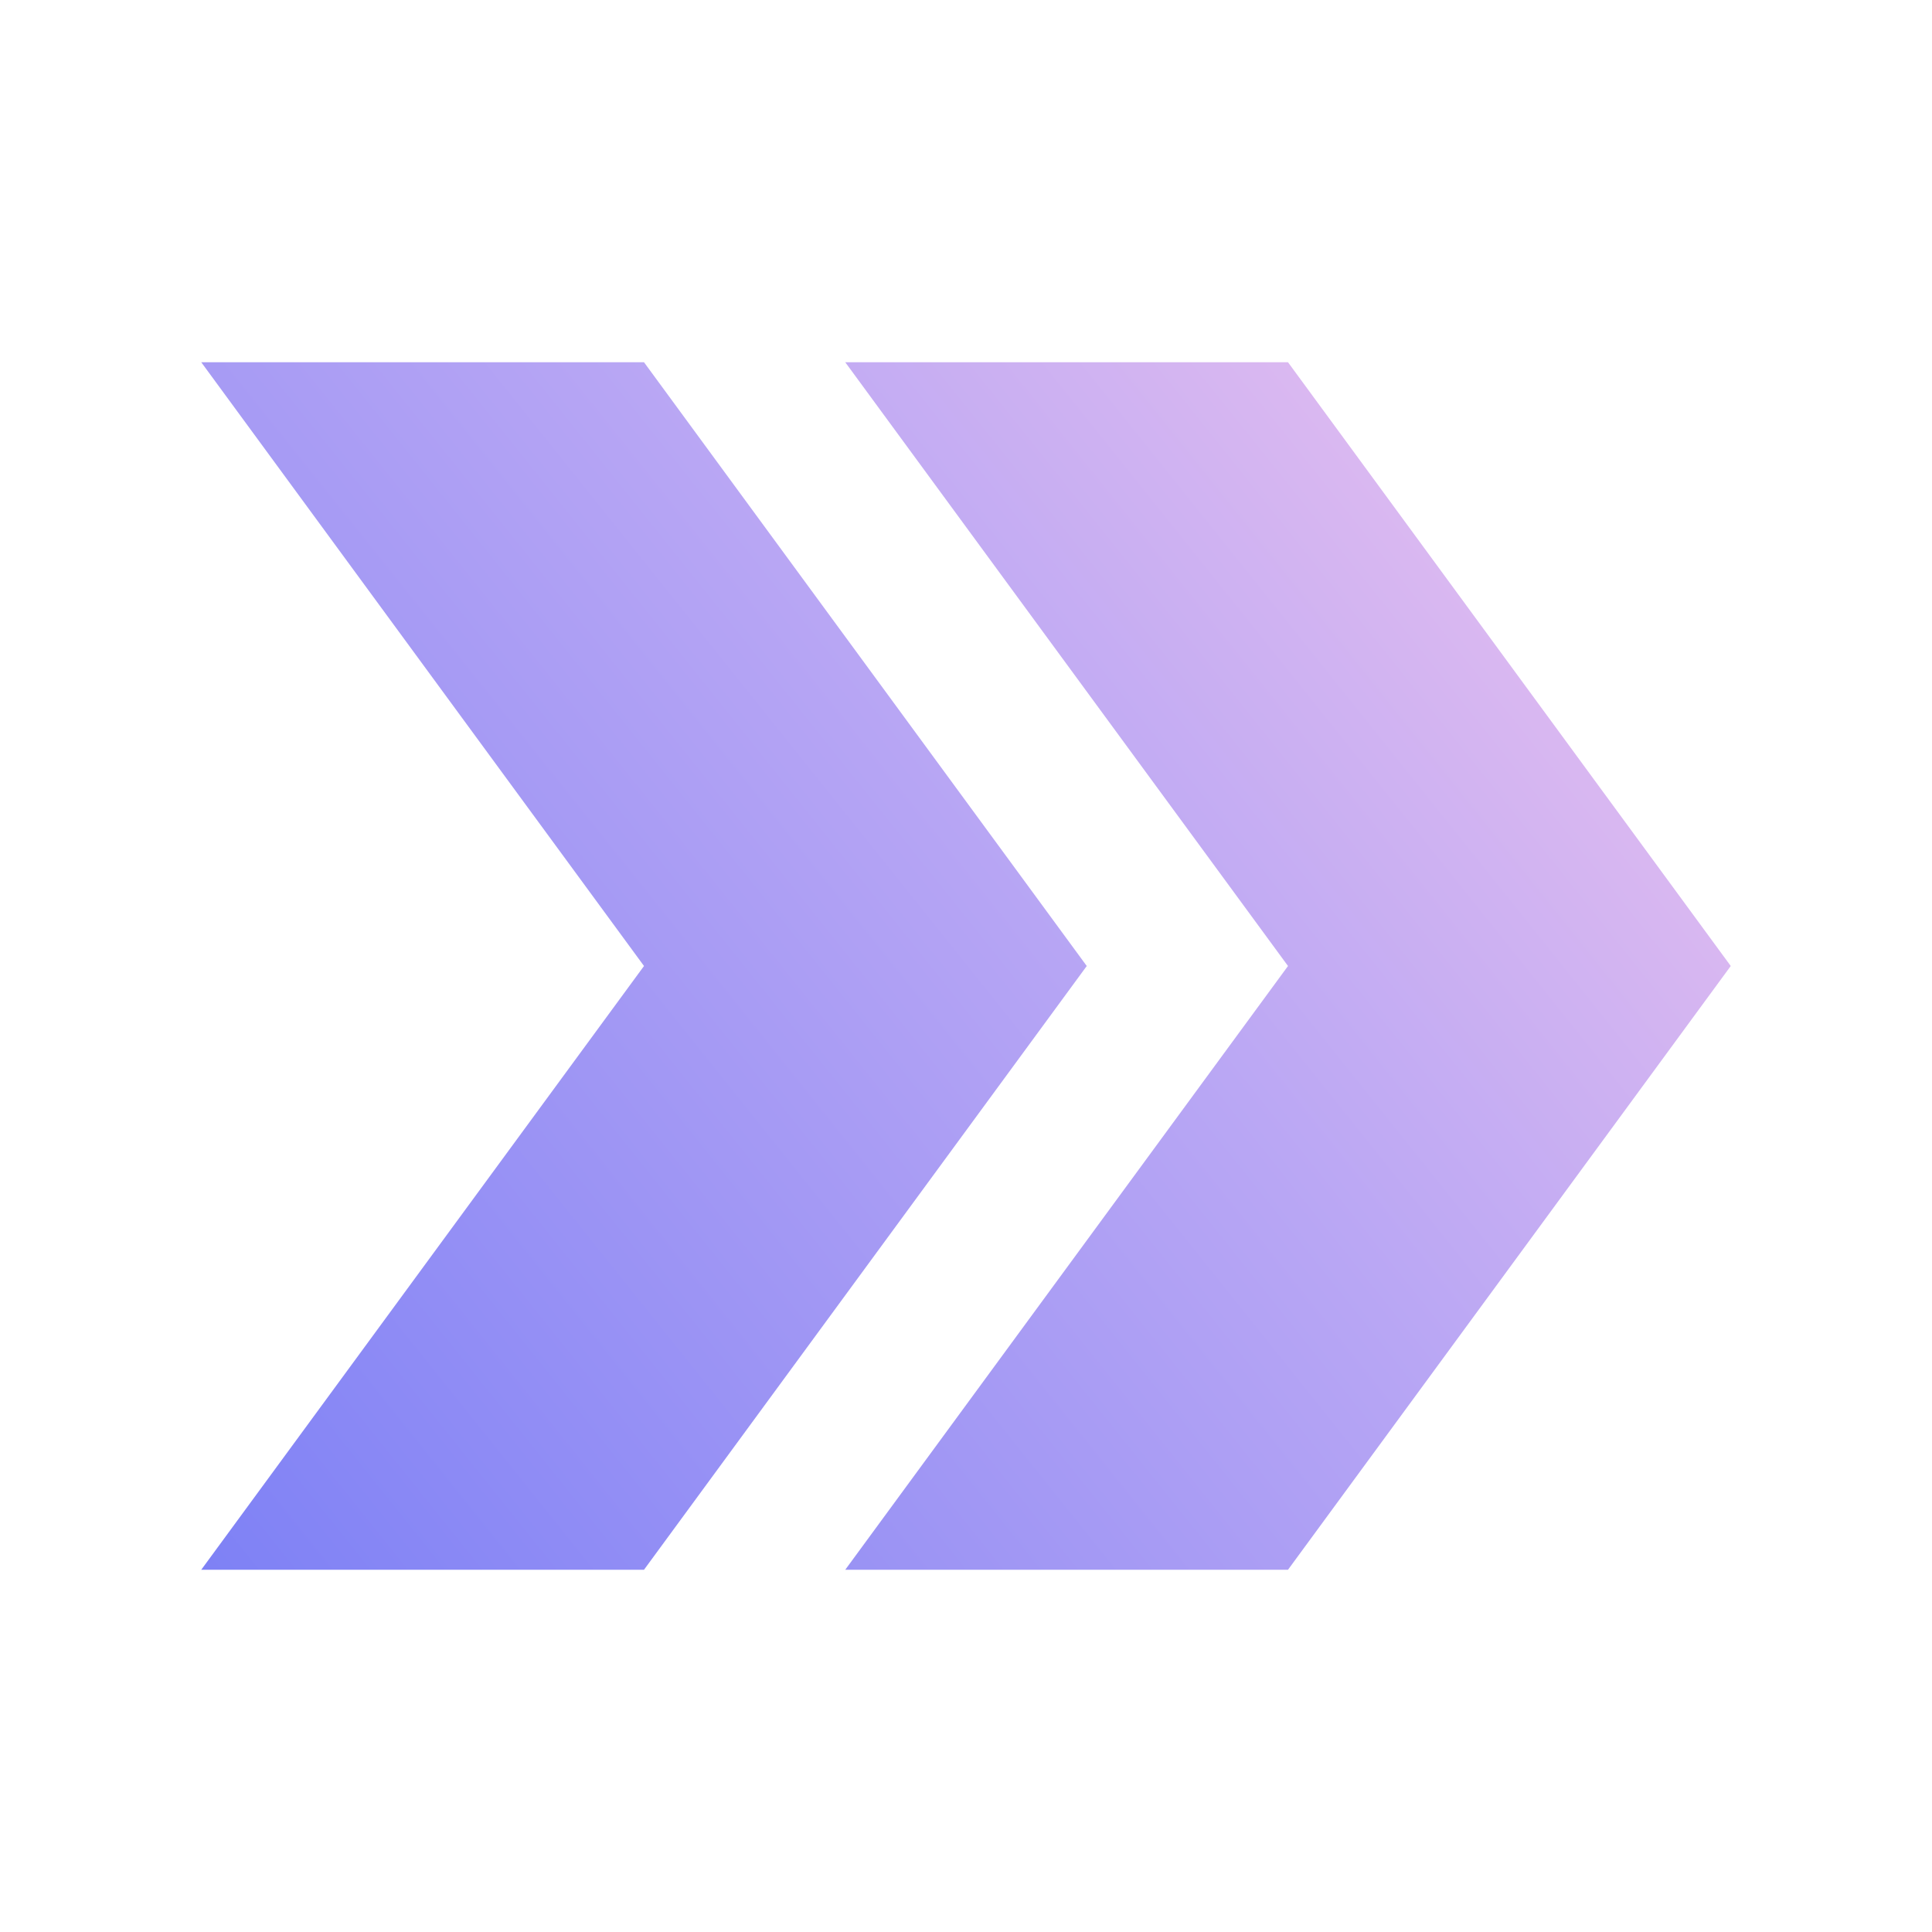
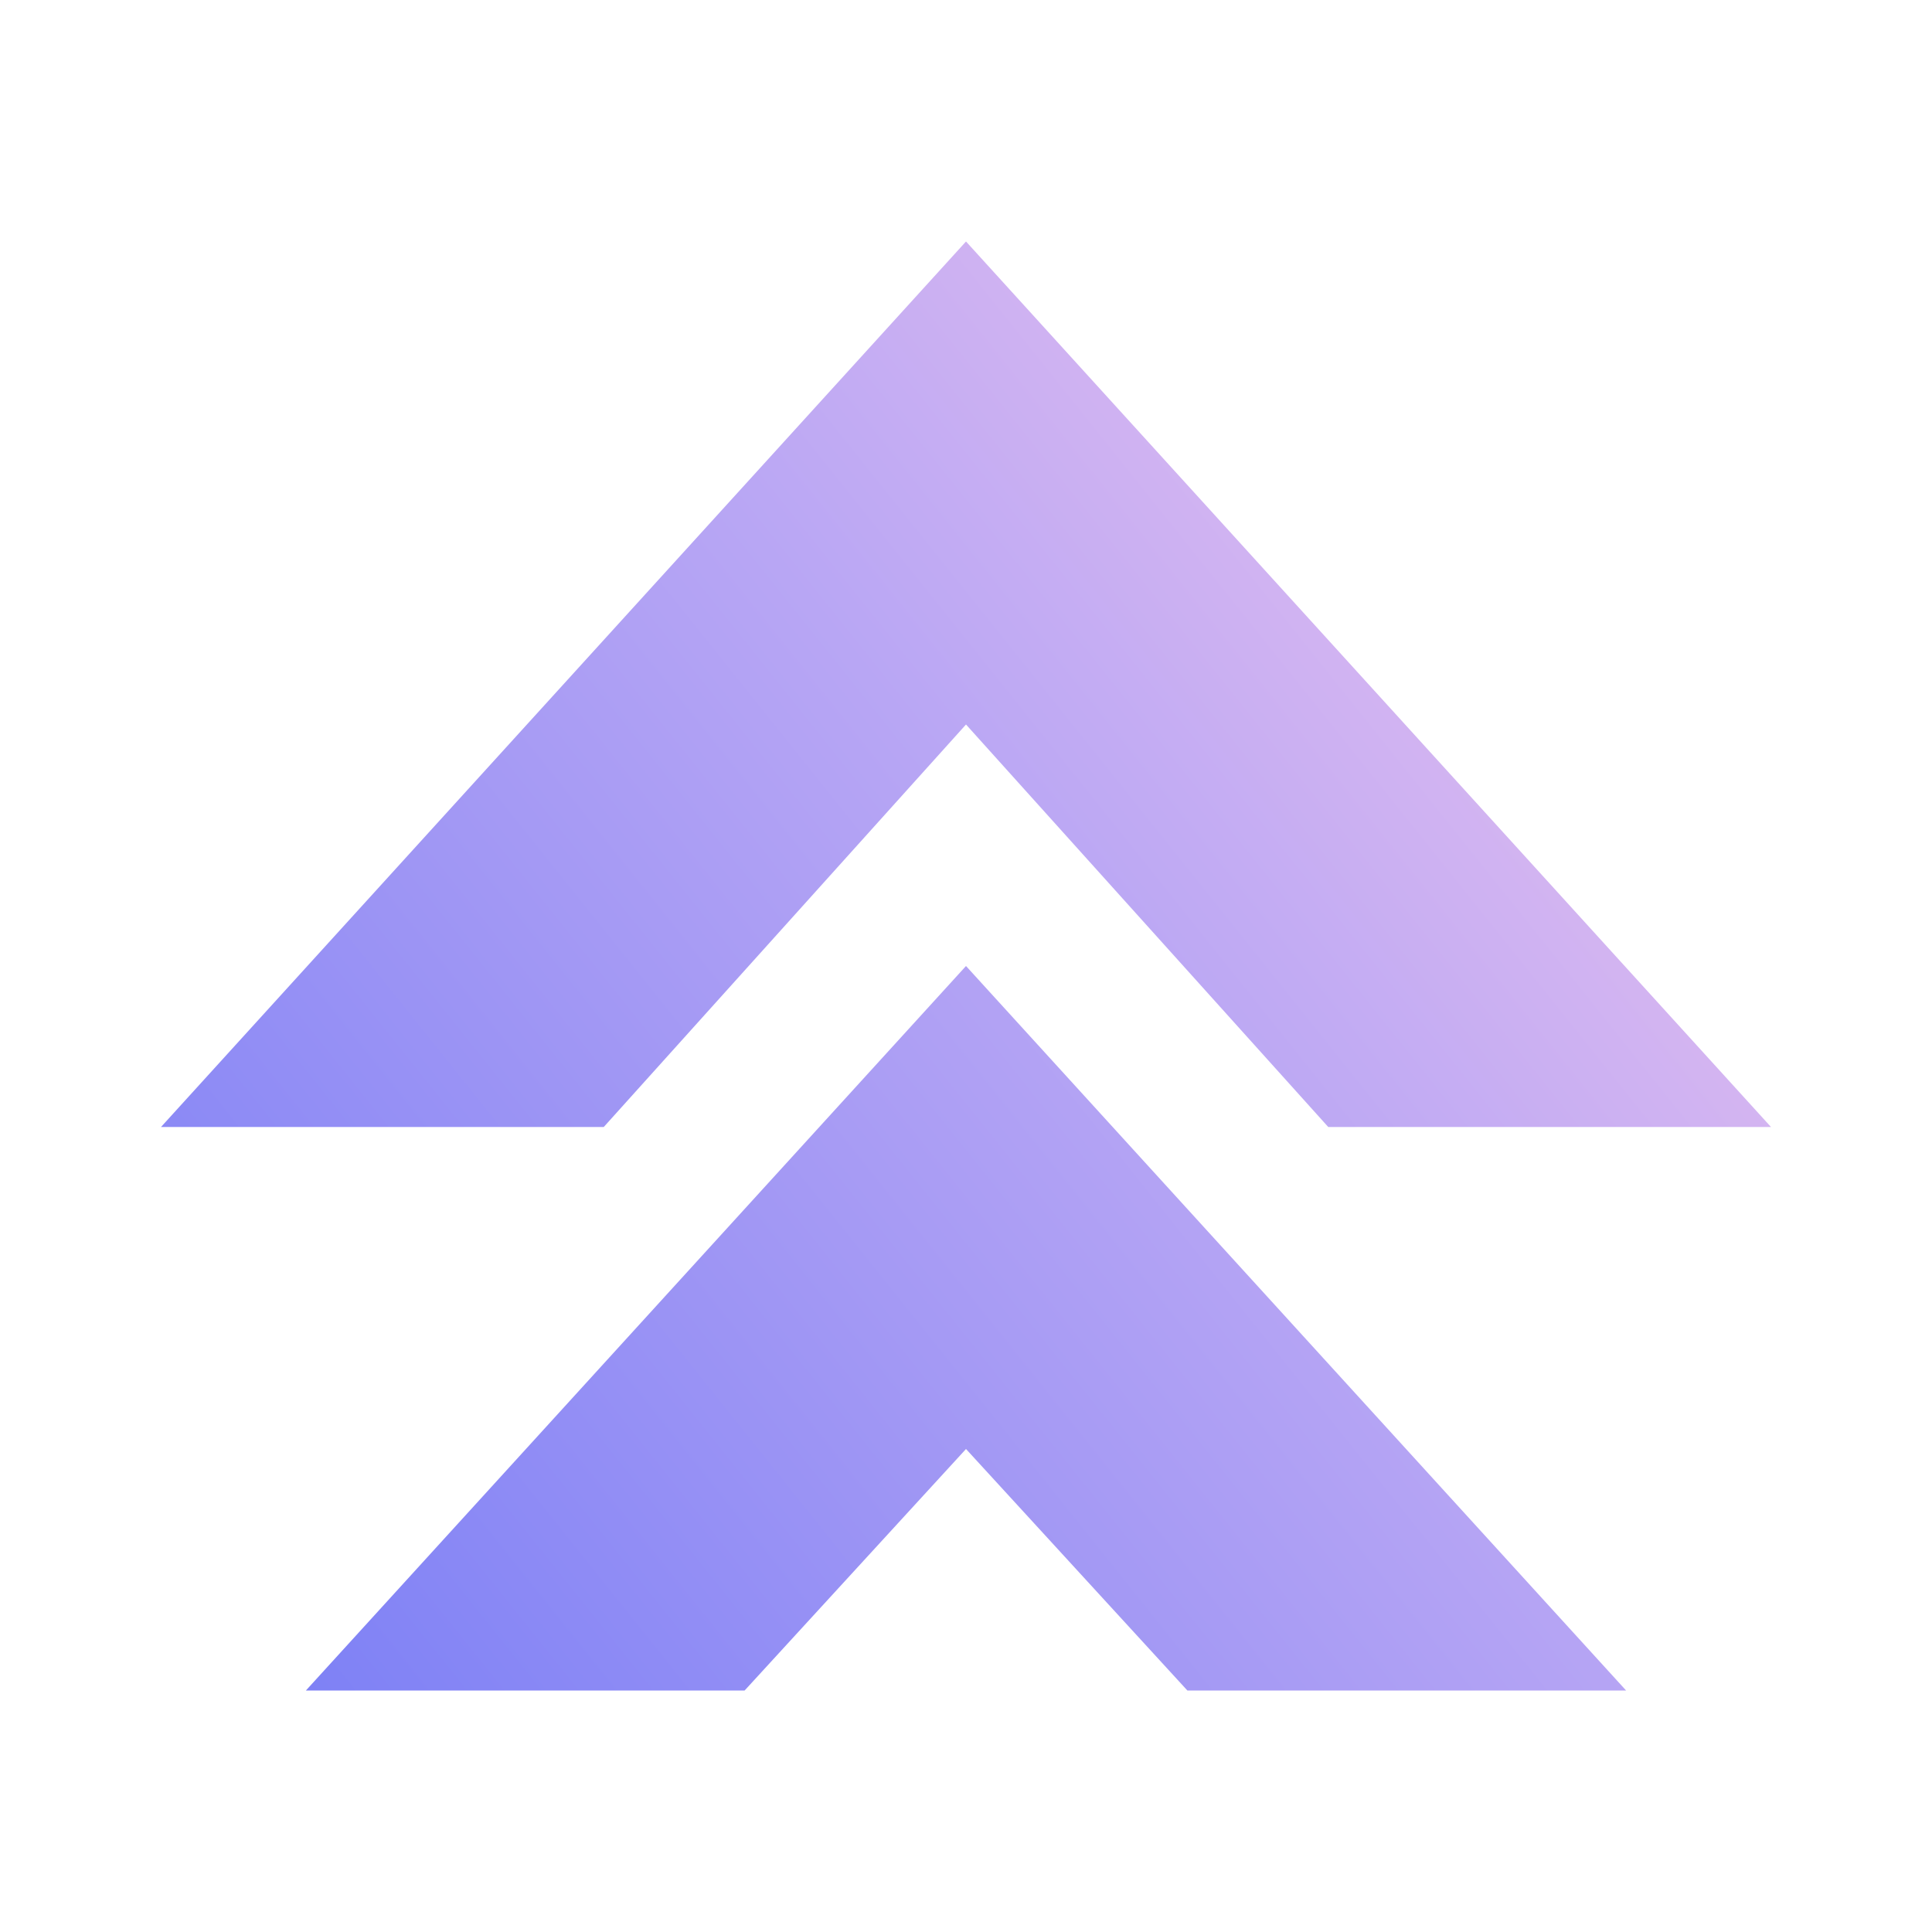
<svg xmlns="http://www.w3.org/2000/svg" viewBox="0 0 48 48" width="48" height="48">
  <defs>
    <linearGradient id="g" x1="4" y1="40" x2="44" y2="8" gradientUnits="userSpaceOnUse">
      <stop offset="0" stop-color="#7B7FF5" />
      <stop offset=".55" stop-color="#B8A6F4" />
      <stop offset="1" stop-color="#F4C6EE" />
    </linearGradient>
  </defs>
-   <path d="M5 9h11l11 15-11 15H5l11-15z" fill="url(#g)" />
-   <path d="M21 9h11l11 15-11 15H21l11-15z" fill="url(#g)" />
+   <path d="M24 6L44 28H33L24 18L15 28H4Z" fill="url(#g)" />
+   <path d="M24 24L40.4 42H29.5L24 36L18.5 42H7.6Z" fill="url(#g)" />
</svg>
